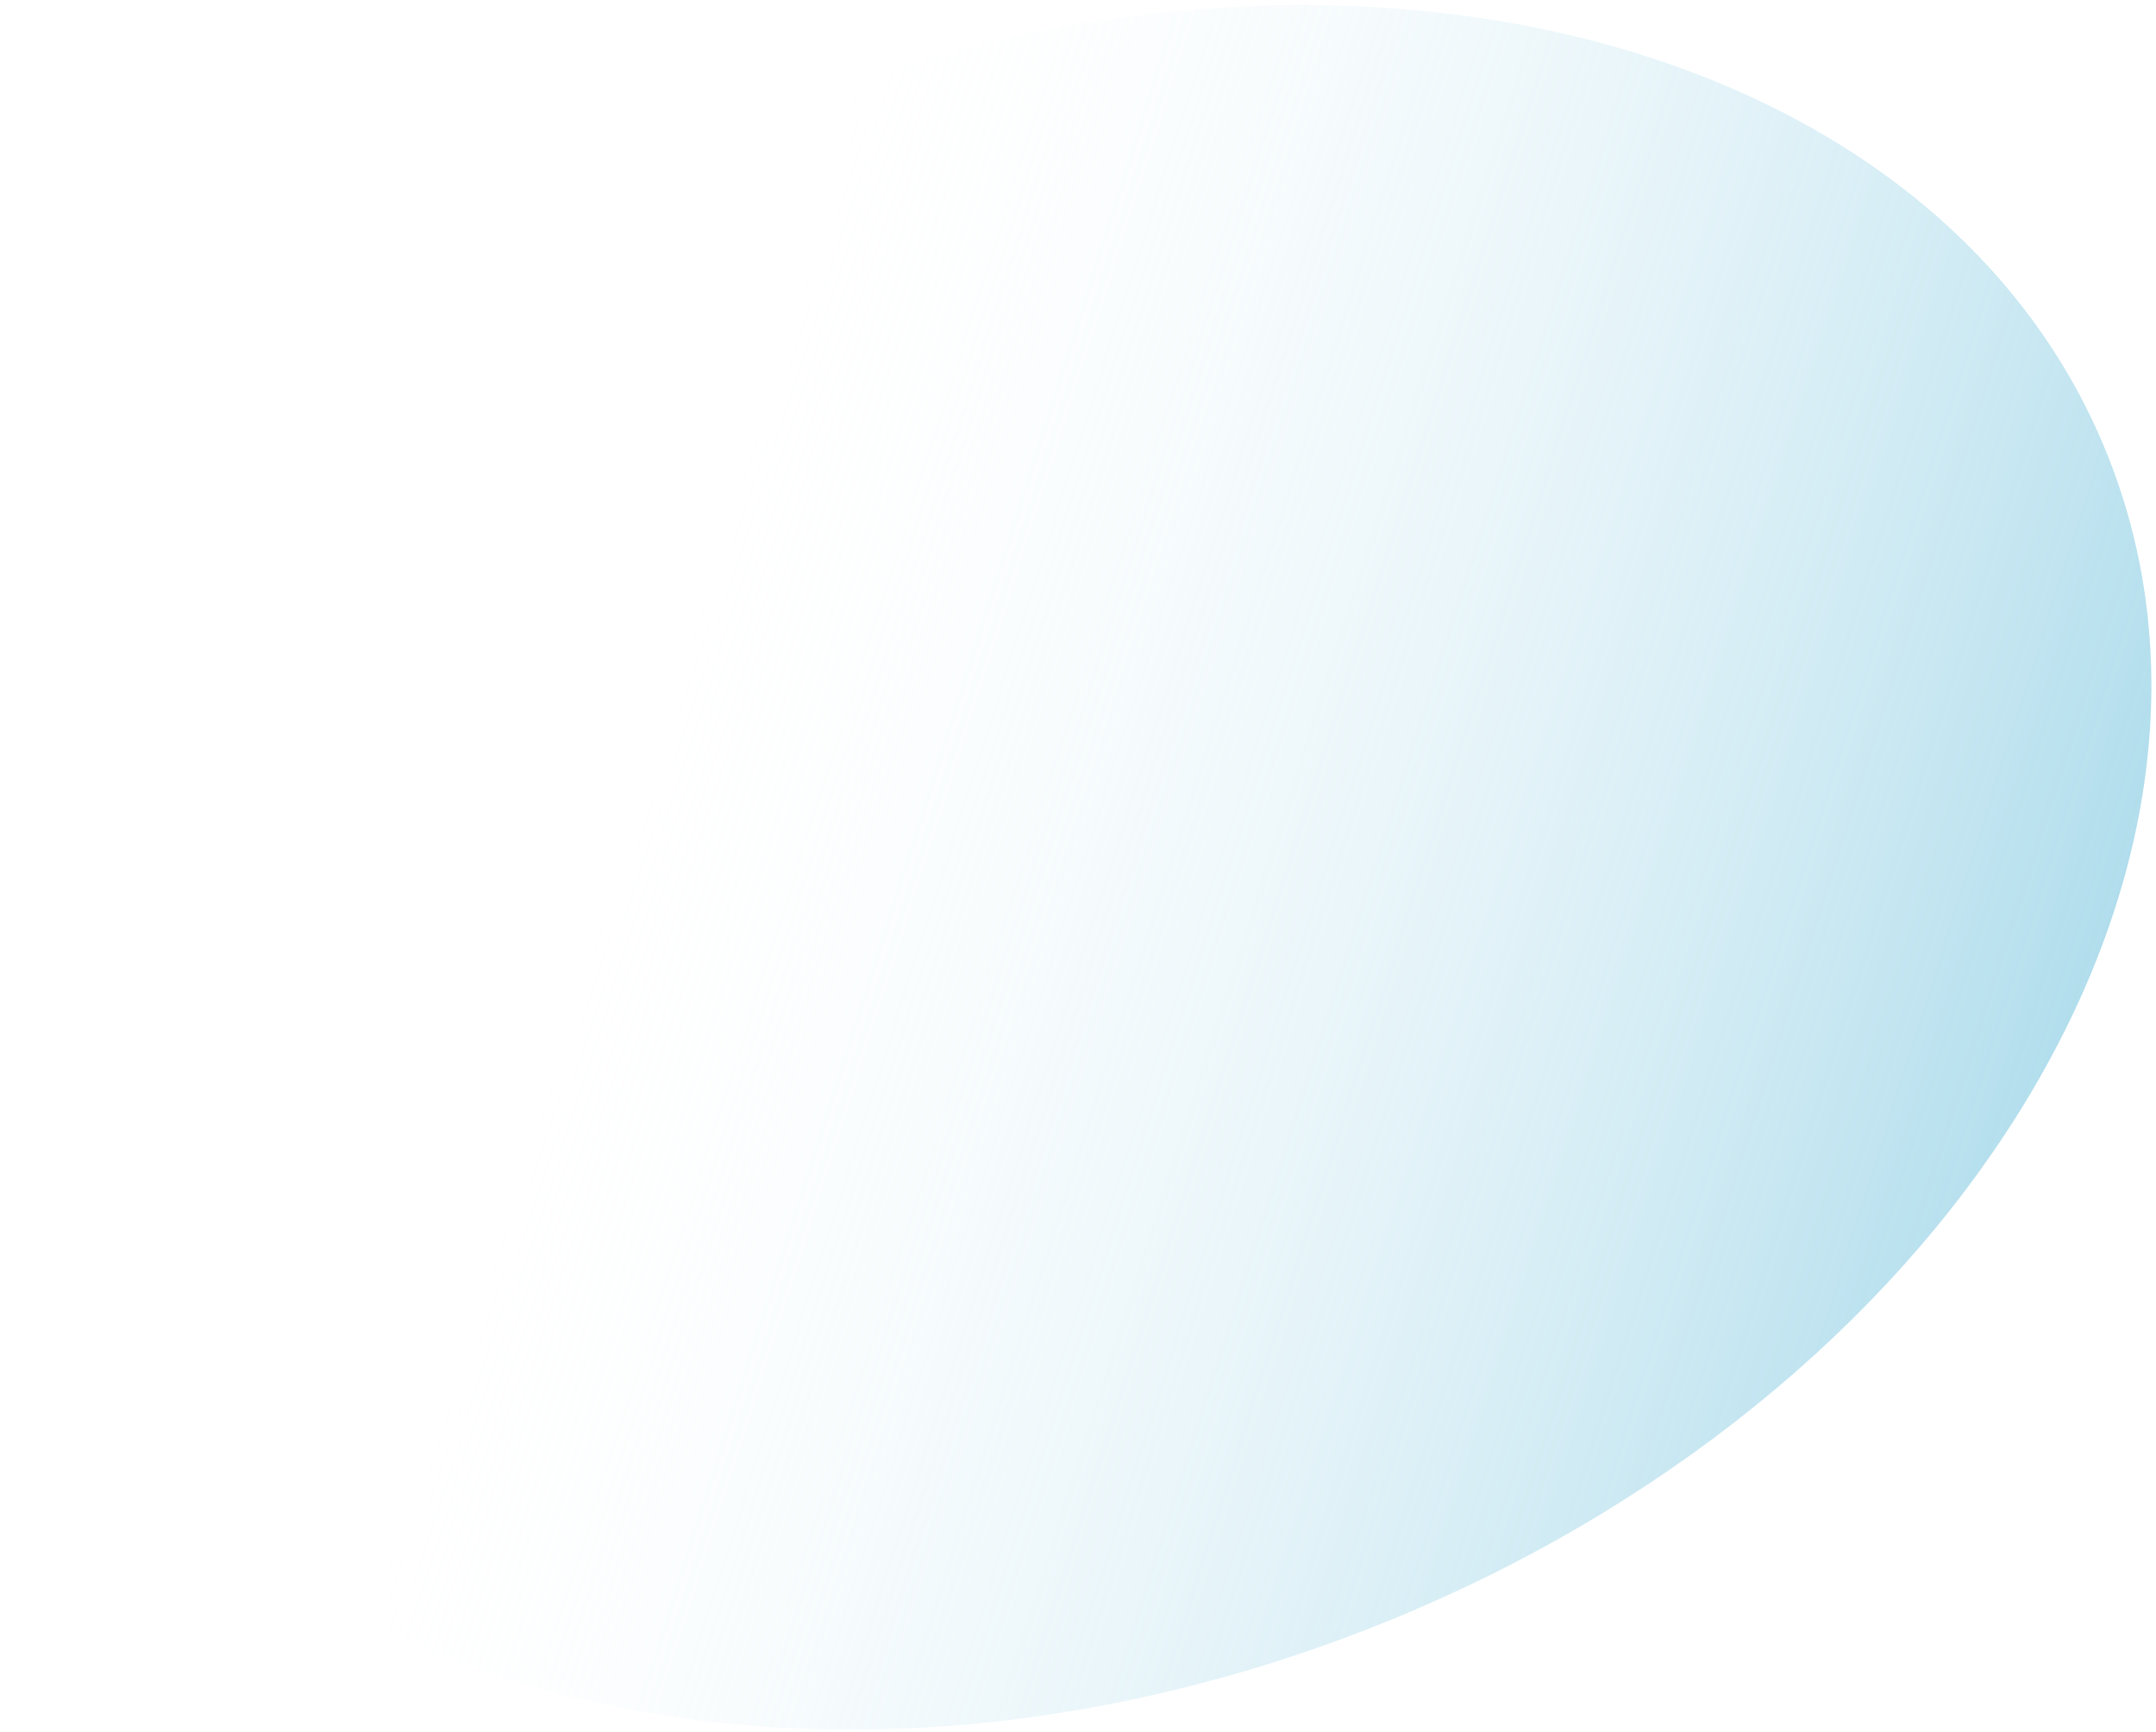
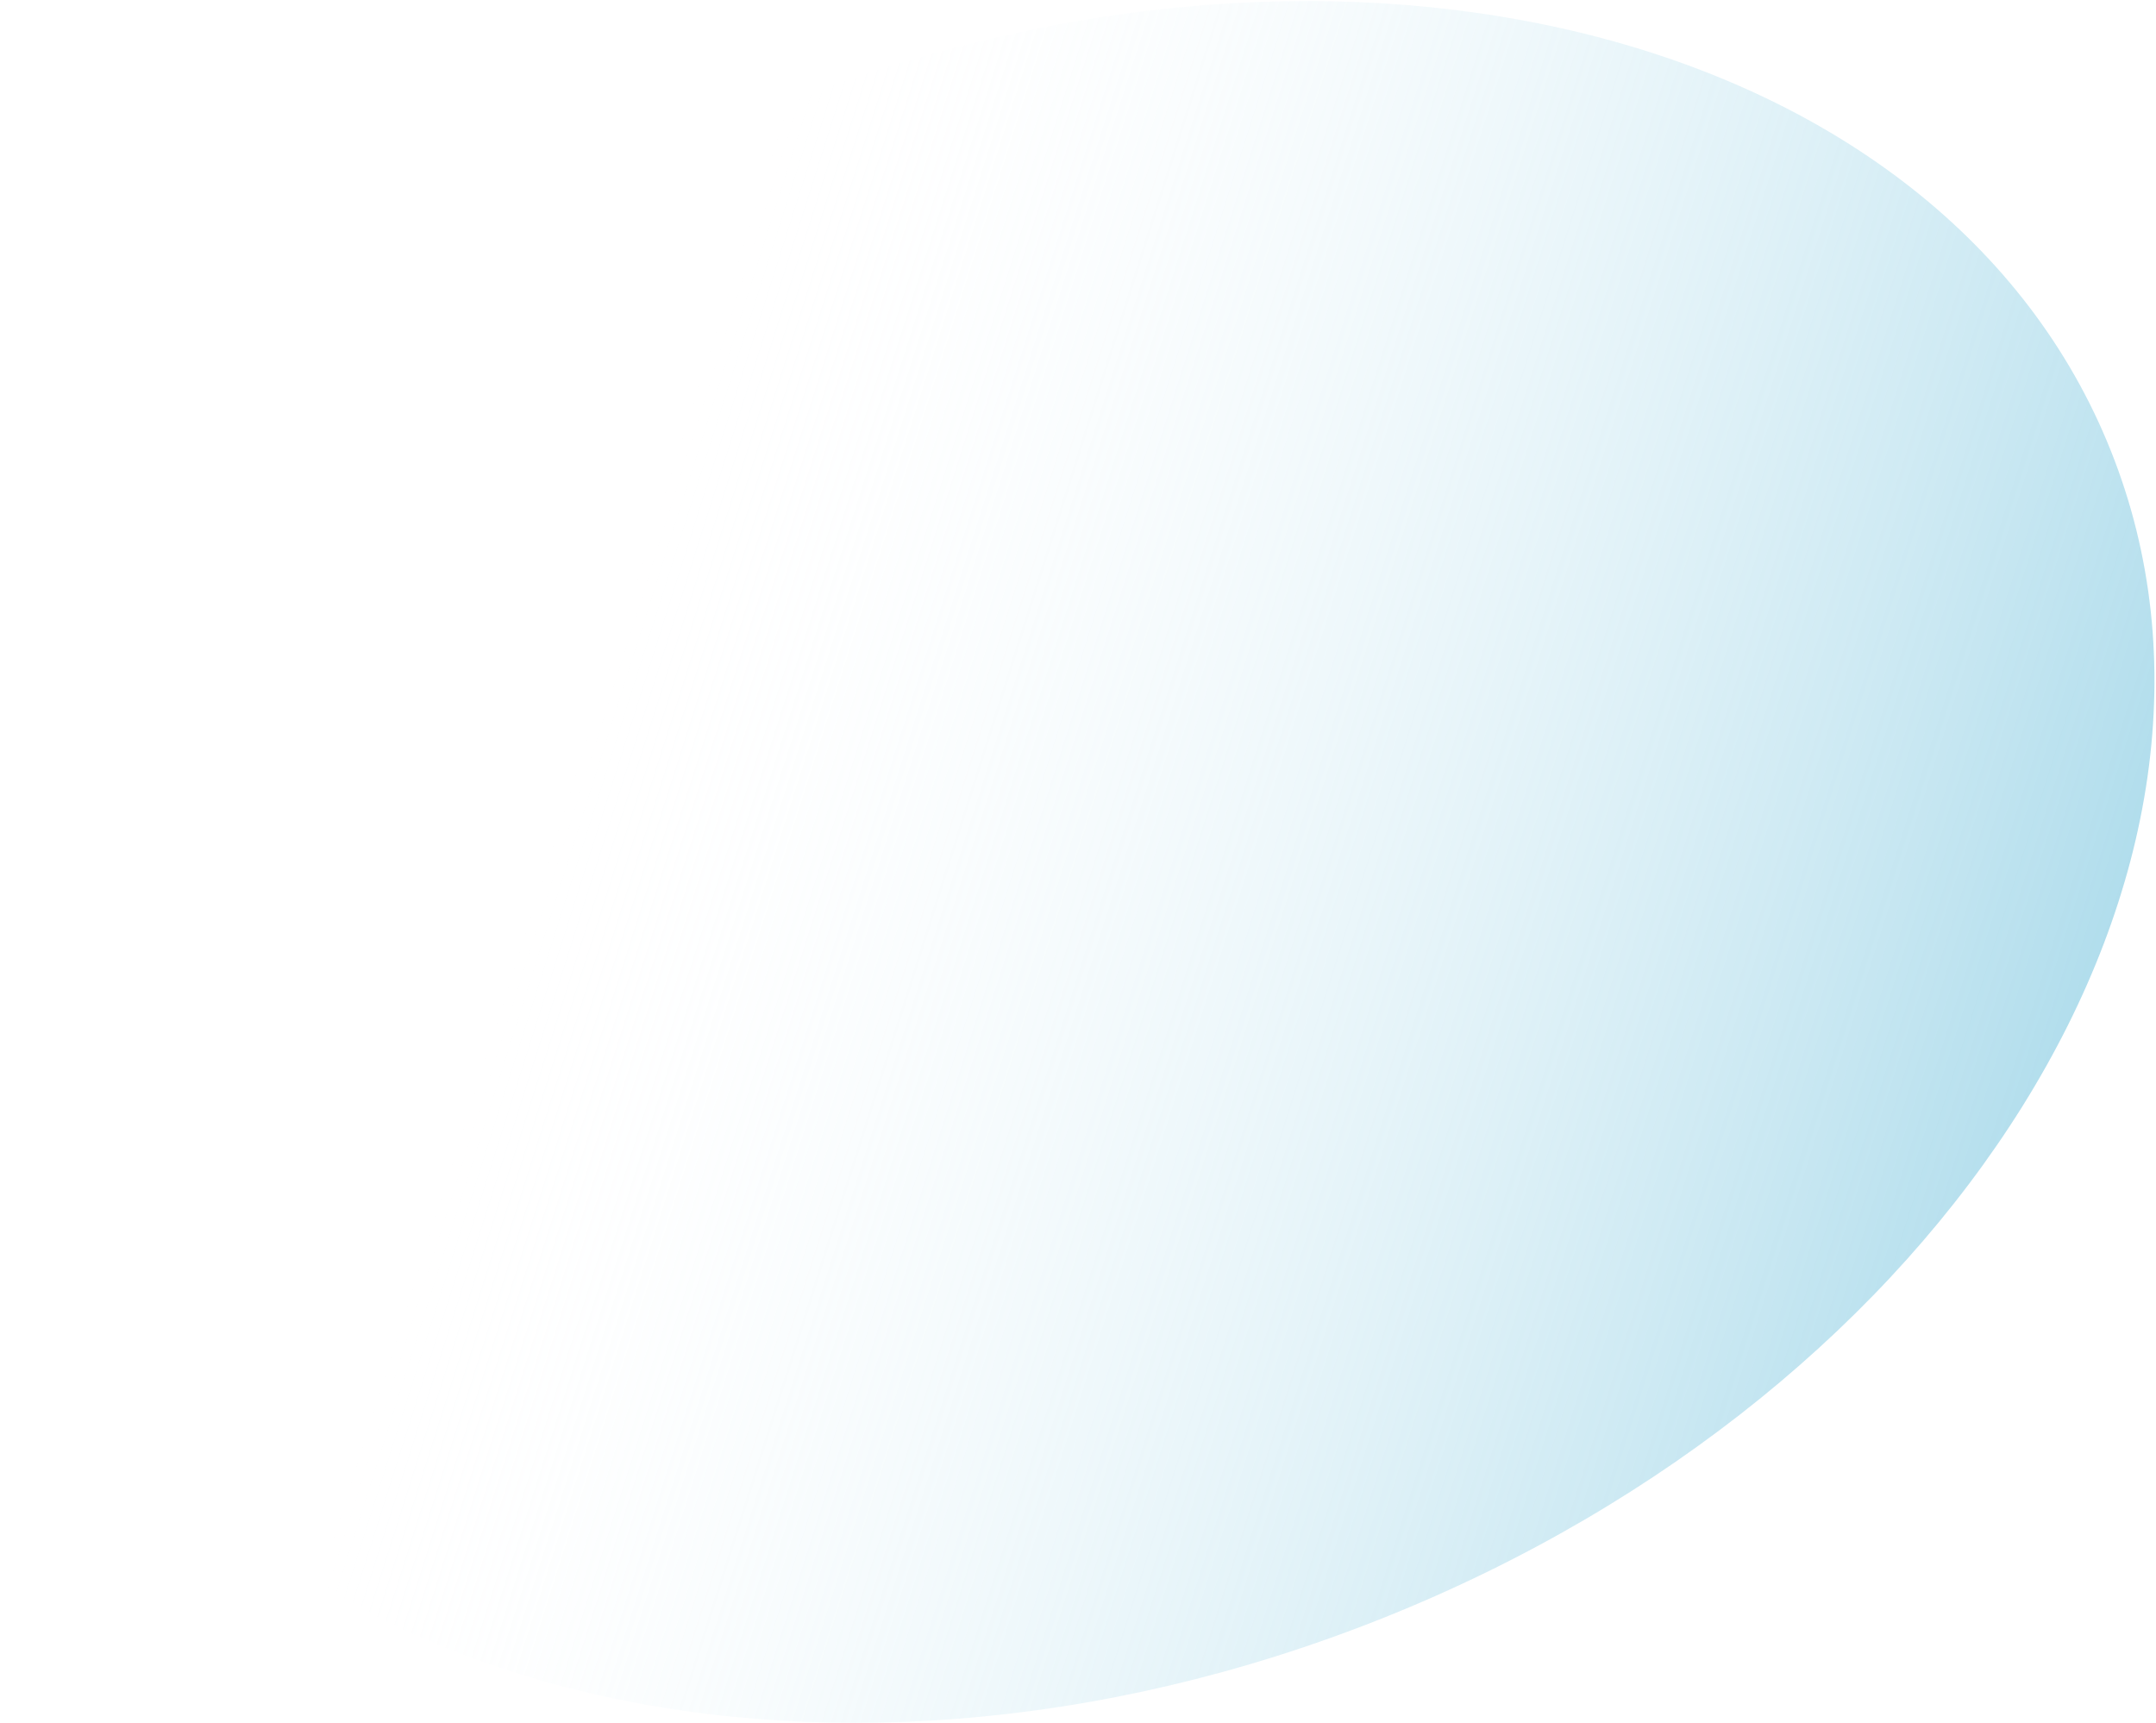
- <svg xmlns="http://www.w3.org/2000/svg" width="213" height="171" viewBox="0 0 213 171" fill="none">
-   <ellipse cx="106.342" cy="85.673" rx="80.555" ry="109.708" transform="rotate(-111.766 106.342 85.6734)" fill="url(#paint0_linear_324:536)" fill-opacity="0.8" />
+ <svg xmlns="http://www.w3.org/2000/svg" width="249" height="199" viewBox="0 0 249 199" fill="none">
+   <ellipse cx="124.846" cy="99.551" rx="94.036" ry="128.069" transform="rotate(-111.766 124.846 99.5512)" fill="url(#paint0_linear_324:536)" fill-opacity="0.8" />
  <defs>
-     <linearGradient id="paint0_linear_324:536" x1="144.701" y1="50.383" x2="25.787" y2="195.381" gradientUnits="userSpaceOnUse">
+     <linearGradient id="paint0_linear_324:536" x1="169.625" y1="58.354" x2="30.809" y2="227.62" gradientUnits="userSpaceOnUse">
      <stop stop-color="white" stop-opacity="0" />
      <stop offset="1" stop-color="#69BEDB" />
    </linearGradient>
  </defs>
</svg>
